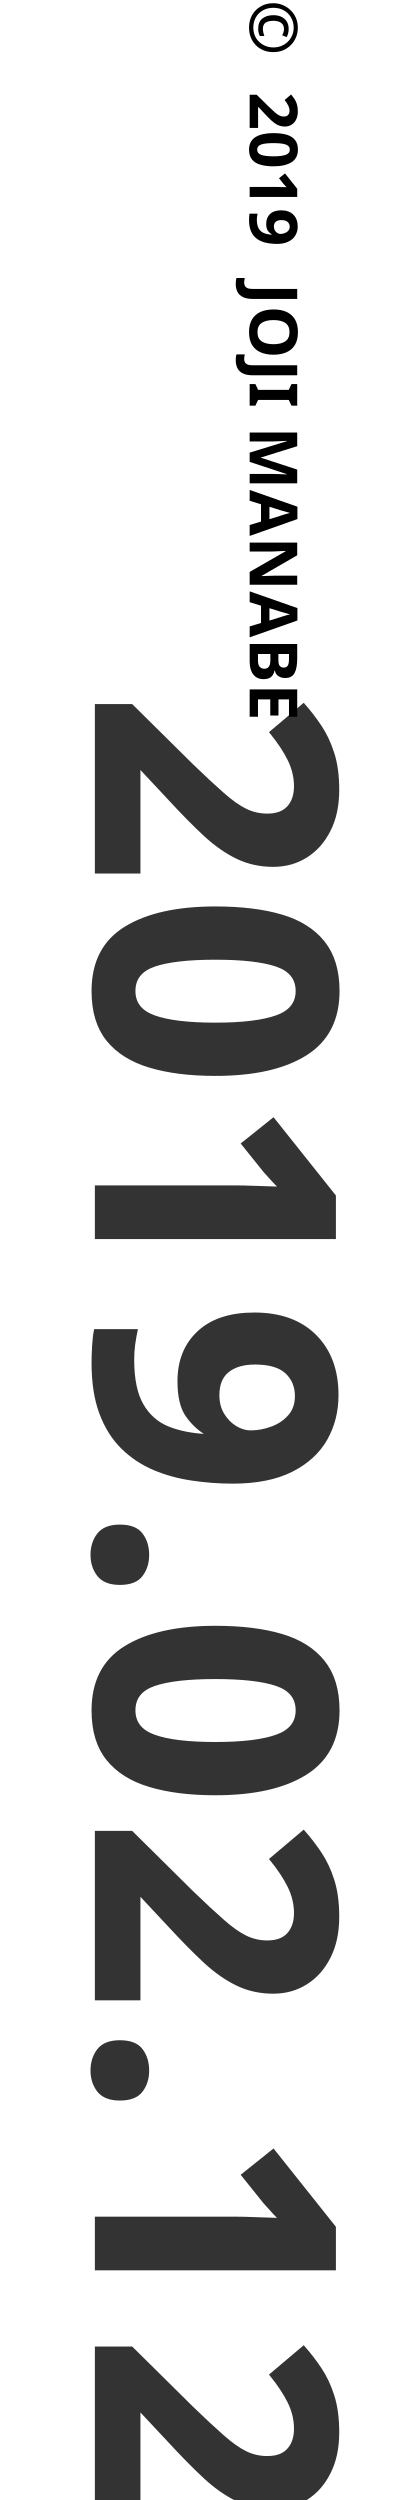
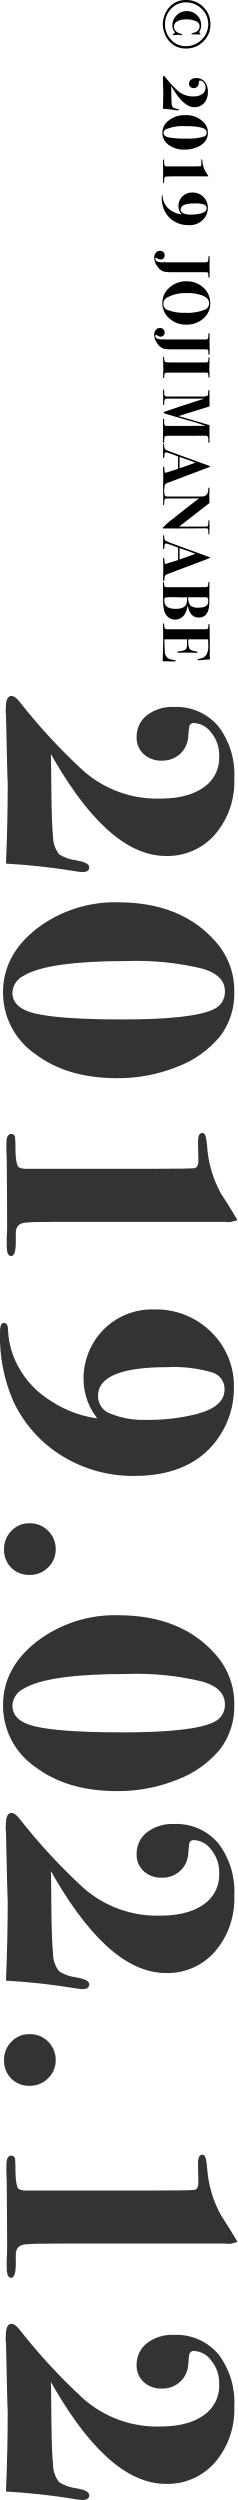
- <svg xmlns="http://www.w3.org/2000/svg" width="61" height="375.5" viewBox="0 0 61 375.5">
-   <g id="グループ_153" data-name="グループ 153" transform="translate(-1158 -1430.5)">
-     <text id="_2019_JOJI_MANABE" data-name="©︎  2019  JOJI MANABE" transform="translate(1195.5 1430.5) rotate(90)" font-size="10" font-family="BodoniSvtyTwoITCTT-Bold, 'Bodoni 72'" font-weight="700" letter-spacing="0.01em">
-       <tspan x="0" y="0" xml:space="preserve">©︎  2019  JOJI MANABE</tspan>
-     </text>
-     <text id="_2019.02.12" data-name="2019.02.12" stroke-width="0.5" stroke="#000" transform="translate(1172.5 1534.5) rotate(90)" font-size="50" font-family="BodoniSvtyTwoITCTT-Bold, 'Bodoni 72'" font-weight="700" letter-spacing="0.04em" opacity="0.799">
-       <tspan x="0" y="0">2019.02.12</tspan>
-     </text>
+ <svg xmlns="http://www.w3.org/2000/svg" width="35.386" height="372.41" viewBox="0 0 35.386 372.41">
+   <g id="グループ_166" data-name="グループ 166" transform="translate(-1171.2 -1431.14)">
+     <path id="パス_306" data-name="パス 306" d="M7.87-3.43A3.2,3.2,0,0,1,6.62-.77,3.806,3.806,0,0,1,5.5-.175,3.816,3.816,0,0,1,4.25.05,3.773,3.773,0,0,1,3.005-.175,3.819,3.819,0,0,1,1.89-.77,3.207,3.207,0,0,1,.64-3.42,3.494,3.494,0,0,1,1.695-6.005,3.557,3.557,0,0,1,4.3-7.05,3.408,3.408,0,0,1,6.825-5.985,3.518,3.518,0,0,1,7.87-3.43Zm-.35.05a3.234,3.234,0,0,0-.97-2.36,3.161,3.161,0,0,0-2.33-.98,3.058,3.058,0,0,0-2.27.99A3.249,3.249,0,0,0,.99-3.39a2.923,2.923,0,0,0,.955,2.2A3.243,3.243,0,0,0,4.26-.28a3.23,3.23,0,0,0,2.3-.905A2.912,2.912,0,0,0,7.52-3.38Zm-1.64.61a.421.421,0,0,1-.01.1,3.91,3.91,0,0,0-.04.59q0,.2.03.5a.421.421,0,0,1,.01.1q0,.07-.06.07-.02,0-.07-.06a.623.623,0,0,0-.28-.28,1.59,1.59,0,0,1-1.02.38A2.071,2.071,0,0,1,2.92-2a2.083,2.083,0,0,1-.63-1.53A2.075,2.075,0,0,1,2.9-5.06a2.063,2.063,0,0,1,1.52-.61,1.541,1.541,0,0,1,.75.18.643.643,0,0,0,.27.1.259.259,0,0,0,.21-.12q.08-.08.1-.08a.044.044,0,0,1,.05.05.164.164,0,0,1-.01.04,4.865,4.865,0,0,0-.03.67v.37a.792.792,0,0,1,.01.13q0,.11-.09.11-.07,0-.12-.21-.22-1-1.01-1a.716.716,0,0,0-.65.33,3.063,3.063,0,0,0-.37,1.66,2.678,2.678,0,0,0,.28,1.335.857.857,0,0,0,.77.485q.84,0,1.11-1.06.04-.17.11-.17A.071.071,0,0,1,5.88-2.77Zm11.21.56a1.084,1.084,0,0,1-.02.19A19.475,19.475,0,0,0,16.84.03q-1.2-.05-2.34-.05-.06,0-.24.01-.24.01-.4.01L12.53.03a1.213,1.213,0,0,0-.15.01H12.3q-.36,0-.36-.12,0-.08.15-.2a17.248,17.248,0,0,0,2.065-1.9A3.366,3.366,0,0,0,15-4.53a2.083,2.083,0,0,0-.45-1.44,1.108,1.108,0,0,0-.86-.35,1.1,1.1,0,0,0-.745.255.718.718,0,0,0-.3.535.185.185,0,0,0,.14.2q.05.01.29.03a.716.716,0,0,1,.5.225.728.728,0,0,1,.19.515.715.715,0,0,1-.18.505.61.61,0,0,1-.47.195.754.754,0,0,1-.615-.29,1.186,1.186,0,0,1-.235-.77,1.586,1.586,0,0,1,.555-1.285A2.3,2.3,0,0,1,14.35-6.67a2.375,2.375,0,0,1,1.63.555,1.824,1.824,0,0,1,.63,1.435q0,1.73-3.19,3.48l.33-.01.91-.01q1.09-.01,1.41-.05a.916.916,0,0,0,.58-.2,1.3,1.3,0,0,0,.19-.54q.06-.34.16-.34T17.09-2.21Zm5.84-1.01a3.872,3.872,0,0,1-.71,2.4,2.168,2.168,0,0,1-1.8.94,2.292,2.292,0,0,1-1.86-.99,3.776,3.776,0,0,1-.77-2.39,3.6,3.6,0,0,1,1.17-2.88,2.138,2.138,0,0,1,1.45-.53,2.045,2.045,0,0,1,1.29.41,3,3,0,0,1,.9,1.26A4.662,4.662,0,0,1,22.93-3.22Zm-1.65-.17a7.538,7.538,0,0,0-.31-2.74.605.605,0,0,0-.58-.36q-.51,0-.72.7a8.392,8.392,0,0,0-.23,2.26,7,7,0,0,0,.44,3.1.639.639,0,0,0,.55.37q.5,0,.67-.71A12.892,12.892,0,0,0,21.28-3.39ZM27.93-.07q0,.08-.26.08h-.24q-.14-.02-1.1-.01L25.08.01q-.12,0-.28.01h-.16q-.25,0-.25-.09a.062.062,0,0,1,.05-.07,3.767,3.767,0,0,1,.39-.01.916.916,0,0,0,.54-.11.491.491,0,0,0,.06-.27V-4.25q0-1.19-.02-1.29-.03-.16-.28-.16l-.51.01q-.26.01-.26-.08,0-.06.33-.09a3.4,3.4,0,0,0,1.45-.42l.36-.23.38-.23.04.15q0,.03-.01.16v4.85q0,.91.02,1.03.01.4.39.39Q27.93-.18,27.93-.07Zm6.25-3.67A3.962,3.962,0,0,1,33.6-1.62,3.74,3.74,0,0,1,31.98-.18a4.764,4.764,0,0,1-2.05.39q-.21,0-.21-.07T29.9.07a2.542,2.542,0,0,0,1.06-.29,2.756,2.756,0,0,0,1.09-1.03,3.321,3.321,0,0,0,.53-1.51,1.828,1.828,0,0,1-1.19.48A2.021,2.021,0,0,1,29.9-2.86a1.983,1.983,0,0,1-.585-1.47,2.277,2.277,0,0,1,.655-1.665A2.2,2.2,0,0,1,31.61-6.66a2.522,2.522,0,0,1,1.42.43A2.777,2.777,0,0,1,34.18-3.74Zm-1.57-.32a5.948,5.948,0,0,0-.18-1.57q-.23-.85-.78-.85a.561.561,0,0,0-.55.4,4.091,4.091,0,0,0-.16,1.37q0,2.1.91,2.1a.6.6,0,0,0,.58-.425A2.623,2.623,0,0,0,32.61-4.06Zm9.38-2.77q0,.09-.12.09h-.01q-.1-.01-.25-.01-.33,0-.39.13a2.568,2.568,0,0,0-.03.58v4.49A7.24,7.24,0,0,1,41.1-.09,1.964,1.964,0,0,1,40.22.93a2.078,2.078,0,0,1-1.17.4,1.153,1.153,0,0,1-.76-.24A.778.778,0,0,1,38,.46a.667.667,0,0,1,.69-.69.6.6,0,0,1,.435.17A.574.574,0,0,1,39.3.37a.908.908,0,0,1-.21.54.247.247,0,0,0-.06.14q0,.11.18.11.45,0,.5-.81.01-.16.01-2.25V-6.29l-.01-.16a.258.258,0,0,0-.14-.225,1.451,1.451,0,0,0-.48-.065,2.294,2.294,0,0,1-.27-.02q-.04-.01-.04-.07,0-.09.15-.09l1.25.01.41-.01q.46-.01.94-.01h.29Q41.99-6.93,41.99-6.83ZM49-3.45a3.644,3.644,0,0,1-.935,2.535A2.974,2.974,0,0,1,45.77.12,2.97,2.97,0,0,1,43.49-.93a3.639,3.639,0,0,1-.95-2.53A3.6,3.6,0,0,1,43.485-6,3.067,3.067,0,0,1,45.83-7.02a2.9,2.9,0,0,1,2.26,1.025A3.694,3.694,0,0,1,49-3.45Zm-1.76.16a6.957,6.957,0,0,0-.47-2.94,1.028,1.028,0,0,0-.98-.62q-.68,0-1.085.87a5.591,5.591,0,0,0-.4,2.33,5.644,5.644,0,0,0,.72,3.17.988.988,0,0,0,.87.44.945.945,0,0,0,.93-.63A6.765,6.765,0,0,0,47.24-3.29Zm6.24-3.54q0,.09-.12.09h-.01q-.1-.01-.25-.01-.33,0-.39.13a2.568,2.568,0,0,0-.03.58v4.49a7.24,7.24,0,0,1-.09,1.46A1.964,1.964,0,0,1,51.71.93a2.078,2.078,0,0,1-1.17.4,1.153,1.153,0,0,1-.76-.24.778.778,0,0,1-.29-.63.667.667,0,0,1,.69-.69.6.6,0,0,1,.435.17.574.574,0,0,1,.175.43.908.908,0,0,1-.21.54.247.247,0,0,0-.06.14q0,.11.18.11.45,0,.5-.81.01-.16.01-2.25V-6.29l-.01-.16a.258.258,0,0,0-.14-.225,1.451,1.451,0,0,0-.48-.065,2.294,2.294,0,0,1-.27-.02q-.04-.01-.04-.07,0-.09.15-.09l1.25.01.41-.01q.46-.01.94-.01h.29Q53.48-6.93,53.48-6.83ZM56.97-.07q0,.08-.13.08A.792.792,0,0,1,56.71,0q-.6-.03-1.03-.03-.45,0-1.32.03-.29.01-.43.01t-.15-.09a.057.057,0,0,1,.055-.06q.055-.01.385-.02.31-.06.36-.185a3.421,3.421,0,0,0,.05-.8V-6.33q-.01-.18-.01-.17,0-.25-.5-.25-.28,0-.28-.07t.04-.08a1.766,1.766,0,0,1,.26-.01q-.1,0,.36.01t.79.01h.51q.16,0,.455-.015t.415-.015h.1q.13,0,.13.08a.069.069,0,0,1-.045.075,1.827,1.827,0,0,1-.305.025q-.31.02-.38.13l-.03.19V-.77q0,.43.1.51a1.529,1.529,0,0,0,.645.11Q56.97-.14,56.97-.07Zm9.69,0q0,.1-.2.1h-.07q-.22,0-.775-.01T64.79.01q-.11,0-.46.01H63.16q-.14,0-.14-.09t.14-.09l.34.01q.46.01.56-.16a2.731,2.731,0,0,0,.03-.6l-.01-5.42q-.32.83-.84,2.64L62.37-.63q-.16.56-.26.56t-.2-.28l-.64-1.92q-.23-.69-1.25-3.87V-.97q0,.45.01.535a.209.209,0,0,0,.09.145.749.749,0,0,0,.51.12q.36-.01.36.11,0,.07-.15.07l-.89-.02a4.882,4.882,0,0,0-.53.01q-.4.02-.54.02-.21,0-.21-.09t.17-.08q.4,0,.48-.01.31-.04.36-.23a2.58,2.58,0,0,0,.03-.5V-5.66a2.428,2.428,0,0,0-.1-.935Q59.52-6.73,58.9-6.73q-.16,0-.16-.09t.17-.09l.27.01,1.89-.01a1.065,1.065,0,0,1,.11.01q.85,2.77,1.44,4.6l1.35-4.61h.21l1.32.01h.17q.15-.01.27-.01h.46q.2,0,.2.09t-.12.09l-.23-.01a1,1,0,0,0-.565.08.445.445,0,0,0-.145.39q0,.08.01.35t.01,2.51V-.62q0,.36.185.415a1.879,1.879,0,0,0,.55.045Q66.66-.17,66.66-.07ZM73.59-.1a.086.086,0,0,1-.075.095A2.8,2.8,0,0,1,73.13.01q-.08,0-.45-.01-.74-.02-1.02-.02-.33,0-.58.01-.5.02-.68.02-.27,0-.27-.1T70.7-.2a.82.82,0,0,0,.21-.02q.16-.02.16-.12a2.949,2.949,0,0,0-.12-.42l-.21-.65q-.06-.22-.26-.81H70.3l-.78-.01q-.42-.01-.89.01-.09.2-.34.9l-.22.65a.807.807,0,0,0-.05.24q0,.17.22.22.05.01.49.04.14.01.14.09t-.18.09L67.04,0a.792.792,0,0,1-.13.01q-.14,0-.14-.1,0-.06.31-.08a.739.739,0,0,0,.51-.15,3.766,3.766,0,0,0,.36-.84q.19-.5.55-1.48l1.21-3.33q.09-.22.25-.69.11-.34.17-.34t.22.46q.2.59,1.76,4.66.2.52.4,1.06a1.111,1.111,0,0,0,.34.56,1.4,1.4,0,0,0,.62.07Q73.59-.19,73.59-.1ZM70.41-2.44q-.01-.03-.07-.19-.4-1.16-.58-1.63-.05-.13-.14-.38l-.06-.18q-.18.43-.44,1.19-.29.85-.42,1.19.09,0,.22-.01h.78Q69.93-2.45,70.41-2.44Zm9.88-4.37q0,.05-.075.06t-.535.03q-.27.01-.31.11a2.326,2.326,0,0,0-.03.64l.01,1.16q.01,1.16.01,3.03v1.7q0,.17-.07.17a11.522,11.522,0,0,1-1.455-1.655Q76.49-3.22,74.88-5.35v.74q0,.38.01.66V-.5q0,.21.13.26a1.373,1.373,0,0,0,.49.08q.33,0,.37.05a.058.058,0,0,1,.01.04q0,.08-.15.08A.936.936,0,0,1,75.59,0q-.6-.02-.75-.02-.35,0-.92.02-.28.01-.24.01-.15,0-.15-.08t.44-.1q.51-.04.59-.16a2.518,2.518,0,0,0,.05-.72V-5.16q0-.63-.02-.76a.875.875,0,0,0-.35-.64,1.67,1.67,0,0,0-.82-.17q-.16-.01-.16-.09t.14-.09q.06,0,.43.02.18.01.54.01.74,0,1.2-.02l3.51,4.51V-6.35q0-.24-.08-.3a.632.632,0,0,0-.34-.075l-.43-.02q-.12-.01-.12-.07,0-.08.18-.08h.22q.06,0,.2-.01h.23q1.01,0,1.18.01T80.29-6.81ZM87.17-.1a.086.086,0,0,1-.075.095A2.8,2.8,0,0,1,86.71.01q-.08,0-.45-.01-.74-.02-1.02-.02-.33,0-.58.01-.5.02-.68.02-.27,0-.27-.1t.57-.11a.82.82,0,0,0,.21-.02q.16-.02.16-.12a2.949,2.949,0,0,0-.12-.42l-.21-.65q-.06-.22-.26-.81h-.18l-.78-.01q-.42-.01-.89.01-.09.2-.34.9l-.22.65a.807.807,0,0,0-.05.24q0,.17.22.22.05.01.49.04.14.01.14.09t-.18.09L80.62,0a.792.792,0,0,1-.13.01q-.14,0-.14-.1,0-.06.31-.08a.739.739,0,0,0,.51-.15,3.766,3.766,0,0,0,.36-.84q.19-.5.55-1.48l1.21-3.33q.09-.22.25-.69.11-.34.17-.34t.22.46q.2.59,1.76,4.66.2.52.4,1.06a1.111,1.111,0,0,0,.34.56,1.4,1.4,0,0,0,.62.07Q87.17-.19,87.17-.1ZM83.99-2.44q-.01-.03-.07-.19-.4-1.16-.58-1.63-.05-.13-.14-.38l-.06-.18q-.18.43-.44,1.19-.29.85-.42,1.19.09,0,.22-.01h.78Q83.51-2.45,83.99-2.44Zm8.95.64a1.586,1.586,0,0,1-.38,1.065,1.869,1.869,0,0,1-1.05.6,5.624,5.624,0,0,1-1,.14q-.47.02-2.76.02a3.794,3.794,0,0,1-.38-.01.064.064,0,0,1-.06-.07q0-.09.325-.09t.4-.095a.839.839,0,0,0,.08-.465l-.01-5.72q0-.29-.46-.3-.35-.01-.35-.09t.22-.09q.21.02.41.02h2.4q2.31,0,2.31,1.58,0,1.31-1.72,1.62l-.02.04a3.405,3.405,0,0,1,1.4.53A1.647,1.647,0,0,1,92.94-1.8ZM91.16-5.27q0-1.45-.9-1.45a1.971,1.971,0,0,0-.43.03.3.3,0,0,0-.22.31v2.64a1.8,1.8,0,0,0,1.22-.31A1.681,1.681,0,0,0,91.16-5.27Zm.18,3.42q0-1.41-.81-1.64a3.594,3.594,0,0,0-.92-.09l.02.58q0,.25-.02.71-.01.23-.01.86a4.789,4.789,0,0,0,.06,1.15q.08.11.45.11Q91.34-.17,91.34-1.85Zm7.83.1q0,.02-.01.93-.01.48-.015.69t0,.2Q96.5-.05,94.52,0l-.84.02q-.18,0-.18-.08,0-.06.045-.07t.305-.03q.47-.03.51-.27a1.918,1.918,0,0,0,.02-.29V-5.79q0-.6-.01-.66a.267.267,0,0,0-.1-.22.752.752,0,0,0-.37-.06q-.31,0-.31-.09t.275-.1q.275,0,.765-.01,1.84-.04,3.01-.02l.68.01a4.474,4.474,0,0,0,.54-.04l.09,1.09q.05.52.05.64a.088.088,0,0,1-.1.1q-.1,0-.13-.26a1.352,1.352,0,0,0-.555-1.005A2.46,2.46,0,0,0,96.84-6.73q-.28,0-.96.03v2.95a3.414,3.414,0,0,0,1.385-.155q.285-.165.385-.855.05-.37.15-.37t.09.18q0,.18-.03.74-.01.19-.01.51,0,.86.02,1.3a.937.937,0,0,1,.01.15q0,.12-.09.12a.088.088,0,0,1-.09-.045,2.08,2.08,0,0,1-.06-.325,1.767,1.767,0,0,0-.275-.885,1.228,1.228,0,0,0-.805-.175h-.68V-.19l.64-.01q1.1-.02,1.34-.05a1.411,1.411,0,0,0,.58-.22,1.1,1.1,0,0,0,.345-.43,4.746,4.746,0,0,0,.205-.85q.03-.15.1-.15T99.17-1.75Z" transform="translate(1195.5 1430.5) rotate(90)" />
+     <path id="パス_308" data-name="パス 308" d="M26.3-11.05a5.42,5.42,0,0,1-.1.95A97.377,97.377,0,0,0,25.05.15q-6-.25-11.7-.25-.3,0-1.2.05-1.2.05-2,.05L3.5.15A6.065,6.065,0,0,0,2.75.2h-.4Q.55.2.55-.4q0-.4.75-1a86.24,86.24,0,0,0,10.325-9.525A16.83,16.83,0,0,0,15.85-22.65q0-4.7-2.25-7.2A5.541,5.541,0,0,0,9.3-31.6a5.493,5.493,0,0,0-3.725,1.275A3.589,3.589,0,0,0,4.1-27.65a.926.926,0,0,0,.7,1q.25.05,1.45.15a3.582,3.582,0,0,1,2.5,1.125A3.642,3.642,0,0,1,9.7-22.8a3.576,3.576,0,0,1-.9,2.525,3.049,3.049,0,0,1-2.35.975,3.768,3.768,0,0,1-3.075-1.45A5.93,5.93,0,0,1,2.2-24.6a7.929,7.929,0,0,1,2.775-6.425A11.514,11.514,0,0,1,12.6-33.35a11.875,11.875,0,0,1,8.15,2.775A9.119,9.119,0,0,1,23.9-23.4Q23.9-14.75,7.95-6L9.6-6.05l4.55-.05q5.45-.05,7.05-.25a4.578,4.578,0,0,0,2.9-1,6.508,6.508,0,0,0,.95-2.7q.3-1.7.8-1.7Q26.3-11.75,26.3-11.05ZM57-16.1q0,7.3-3.55,12a10.841,10.841,0,0,1-9,4.7Q39,.6,35.15-4.35A18.878,18.878,0,0,1,31.3-16.3q0-9.35,5.85-14.4a10.69,10.69,0,0,1,7.25-2.65,10.225,10.225,0,0,1,6.45,2.05A15,15,0,0,1,55.325-25,23.308,23.308,0,0,1,57-16.1Zm-8.25-.85q0-10.55-1.55-13.7a3.025,3.025,0,0,0-2.9-1.8q-2.55,0-3.6,3.5a41.962,41.962,0,0,0-1.15,11.3q0,11.85,2.2,15.5A3.193,3.193,0,0,0,44.5-.3q2.5,0,3.35-3.55Q48.75-7.6,48.75-16.95ZM83.5-.35q0,.4-1.3.4H81q-.7-.1-5.5-.05L69.25.05q-.6,0-1.4.05h-.8Q65.8.1,65.8-.35a.308.308,0,0,1,.25-.35A18.836,18.836,0,0,1,68-.75q2.2-.05,2.7-.55A2.455,2.455,0,0,0,71-2.65v-18.6q0-5.95-.1-6.45-.15-.8-1.4-.8l-2.55.05q-1.3.05-1.3-.4,0-.3,1.65-.45a17,17,0,0,0,7.25-2.1q.15-.1,1.8-1.15l1.9-1.15.2.75q0,.15-.05.8V-7.9q0,4.55.1,5.15.05,2,1.95,1.95Q83.5-.9,83.5-.35ZM116.25-18.7a19.812,19.812,0,0,1-2.925,10.6A18.7,18.7,0,0,1,105.25-.9,23.822,23.822,0,0,1,95,1.05q-1.05,0-1.05-.35t.9-.35a12.709,12.709,0,0,0,5.3-1.45,13.779,13.779,0,0,0,5.45-5.15,16.606,16.606,0,0,0,2.65-7.55,9.142,9.142,0,0,1-5.95,2.4,10.106,10.106,0,0,1-7.425-2.9,9.915,9.915,0,0,1-2.925-7.35,11.384,11.384,0,0,1,3.275-8.325A11.007,11.007,0,0,1,103.4-33.3a12.609,12.609,0,0,1,7.1,2.15Q116.25-27.3,116.25-18.7Zm-7.85-1.6a29.739,29.739,0,0,0-.9-7.85q-1.15-4.25-3.9-4.25a2.8,2.8,0,0,0-2.75,2,20.454,20.454,0,0,0-.8,6.85q0,10.5,4.55,10.5a3.023,3.023,0,0,0,2.9-2.125A13.116,13.116,0,0,0,108.4-20.3ZM131-3.1a3.454,3.454,0,0,1-1,2.55,3.454,3.454,0,0,1-2.55,1,3.576,3.576,0,0,1-2.6-1.025A3.39,3.39,0,0,1,123.8-3.1a3.531,3.531,0,0,1,1.05-2.6,3.531,3.531,0,0,1,2.6-1.05,3.414,3.414,0,0,1,2.5,1.05A3.531,3.531,0,0,1,131-3.1Zm32.2-13q0,7.3-3.55,12a10.841,10.841,0,0,1-9,4.7q-5.45,0-9.3-4.95A18.878,18.878,0,0,1,137.5-16.3q0-9.35,5.85-14.4a10.69,10.69,0,0,1,7.25-2.65,10.225,10.225,0,0,1,6.45,2.05,15,15,0,0,1,4.475,6.3A23.308,23.308,0,0,1,163.2-16.1Zm-8.25-.85q0-10.55-1.55-13.7a3.025,3.025,0,0,0-2.9-1.8q-2.55,0-3.6,3.5a41.962,41.962,0,0,0-1.15,11.3q0,11.85,2.2,15.5A3.193,3.193,0,0,0,150.7-.3q2.5,0,3.35-3.55Q154.95-7.6,154.95-16.95Zm37.75,5.9a5.421,5.421,0,0,1-.1.95A97.375,97.375,0,0,0,191.45.15q-6-.25-11.7-.25-.3,0-1.2.05-1.2.05-2,.05L169.9.15a6.065,6.065,0,0,0-.75.05h-.4q-1.8,0-1.8-.6,0-.4.75-1a86.24,86.24,0,0,0,10.325-9.525A16.83,16.83,0,0,0,182.25-22.65q0-4.7-2.25-7.2a5.541,5.541,0,0,0-4.3-1.75,5.493,5.493,0,0,0-3.725,1.275A3.589,3.589,0,0,0,170.5-27.65a.926.926,0,0,0,.7,1q.25.05,1.45.15a3.582,3.582,0,0,1,2.5,1.125,3.642,3.642,0,0,1,.95,2.575,3.576,3.576,0,0,1-.9,2.525,3.049,3.049,0,0,1-2.35.975,3.768,3.768,0,0,1-3.075-1.45A5.93,5.93,0,0,1,168.6-24.6a7.929,7.929,0,0,1,2.775-6.425A11.514,11.514,0,0,1,179-33.35a11.875,11.875,0,0,1,8.15,2.775A9.12,9.12,0,0,1,190.3-23.4q0,8.65-15.95,17.4L176-6.05l4.55-.05q5.45-.05,7.05-.25a4.578,4.578,0,0,0,2.9-1,6.508,6.508,0,0,0,.95-2.7q.3-1.7.8-1.7Q192.7-11.75,192.7-11.05ZM207.1-3.1a3.454,3.454,0,0,1-1,2.55,3.454,3.454,0,0,1-2.55,1,3.576,3.576,0,0,1-2.6-1.025A3.39,3.39,0,0,1,199.9-3.1a3.531,3.531,0,0,1,1.05-2.6,3.531,3.531,0,0,1,2.6-1.05,3.414,3.414,0,0,1,2.5,1.05A3.531,3.531,0,0,1,207.1-3.1ZM235.7-.35q0,.4-1.3.4h-1.2q-.7-.1-5.5-.05l-6.25.05q-.6,0-1.4.05h-.8Q218,.1,218-.35a.308.308,0,0,1,.25-.35,18.836,18.836,0,0,1,1.95-.05q2.2-.05,2.7-.55a2.455,2.455,0,0,0,.3-1.35v-18.6q0-5.95-.1-6.45-.15-.8-1.4-.8l-2.55.05q-1.3.05-1.3-.4,0-.3,1.65-.45a17,17,0,0,0,7.25-2.1q.15-.1,1.8-1.15l1.9-1.15.2.75q0,.15-.05.8V-7.9q0,4.55.1,5.15.05,2,1.95,1.95Q235.7-.9,235.7-.35Zm33.1-10.7a5.422,5.422,0,0,1-.1.95A97.382,97.382,0,0,0,267.55.15q-6-.25-11.7-.25-.3,0-1.2.05-1.2.05-2,.05L246,.15a6.065,6.065,0,0,0-.75.05h-.4q-1.8,0-1.8-.6,0-.4.75-1a86.24,86.24,0,0,0,10.325-9.525A16.829,16.829,0,0,0,258.35-22.65q0-4.7-2.25-7.2a5.541,5.541,0,0,0-4.3-1.75,5.493,5.493,0,0,0-3.725,1.275A3.589,3.589,0,0,0,246.6-27.65a.926.926,0,0,0,.7,1q.25.05,1.45.15a3.582,3.582,0,0,1,2.5,1.125,3.642,3.642,0,0,1,.95,2.575,3.576,3.576,0,0,1-.9,2.525,3.049,3.049,0,0,1-2.35.975,3.768,3.768,0,0,1-3.075-1.45A5.93,5.93,0,0,1,244.7-24.6a7.929,7.929,0,0,1,2.775-6.425A11.514,11.514,0,0,1,255.1-33.35a11.875,11.875,0,0,1,8.15,2.775A9.119,9.119,0,0,1,266.4-23.4q0,8.65-15.95,17.4l1.65-.05,4.55-.05q5.45-.05,7.05-.25a4.578,4.578,0,0,0,2.9-1,6.508,6.508,0,0,0,.95-2.7q.3-1.7.8-1.7Q268.8-11.75,268.8-11.05Z" transform="translate(1172.5 1534.5) rotate(90)" stroke="#000" stroke-width="0.5" opacity="0.799" />
  </g>
</svg>
